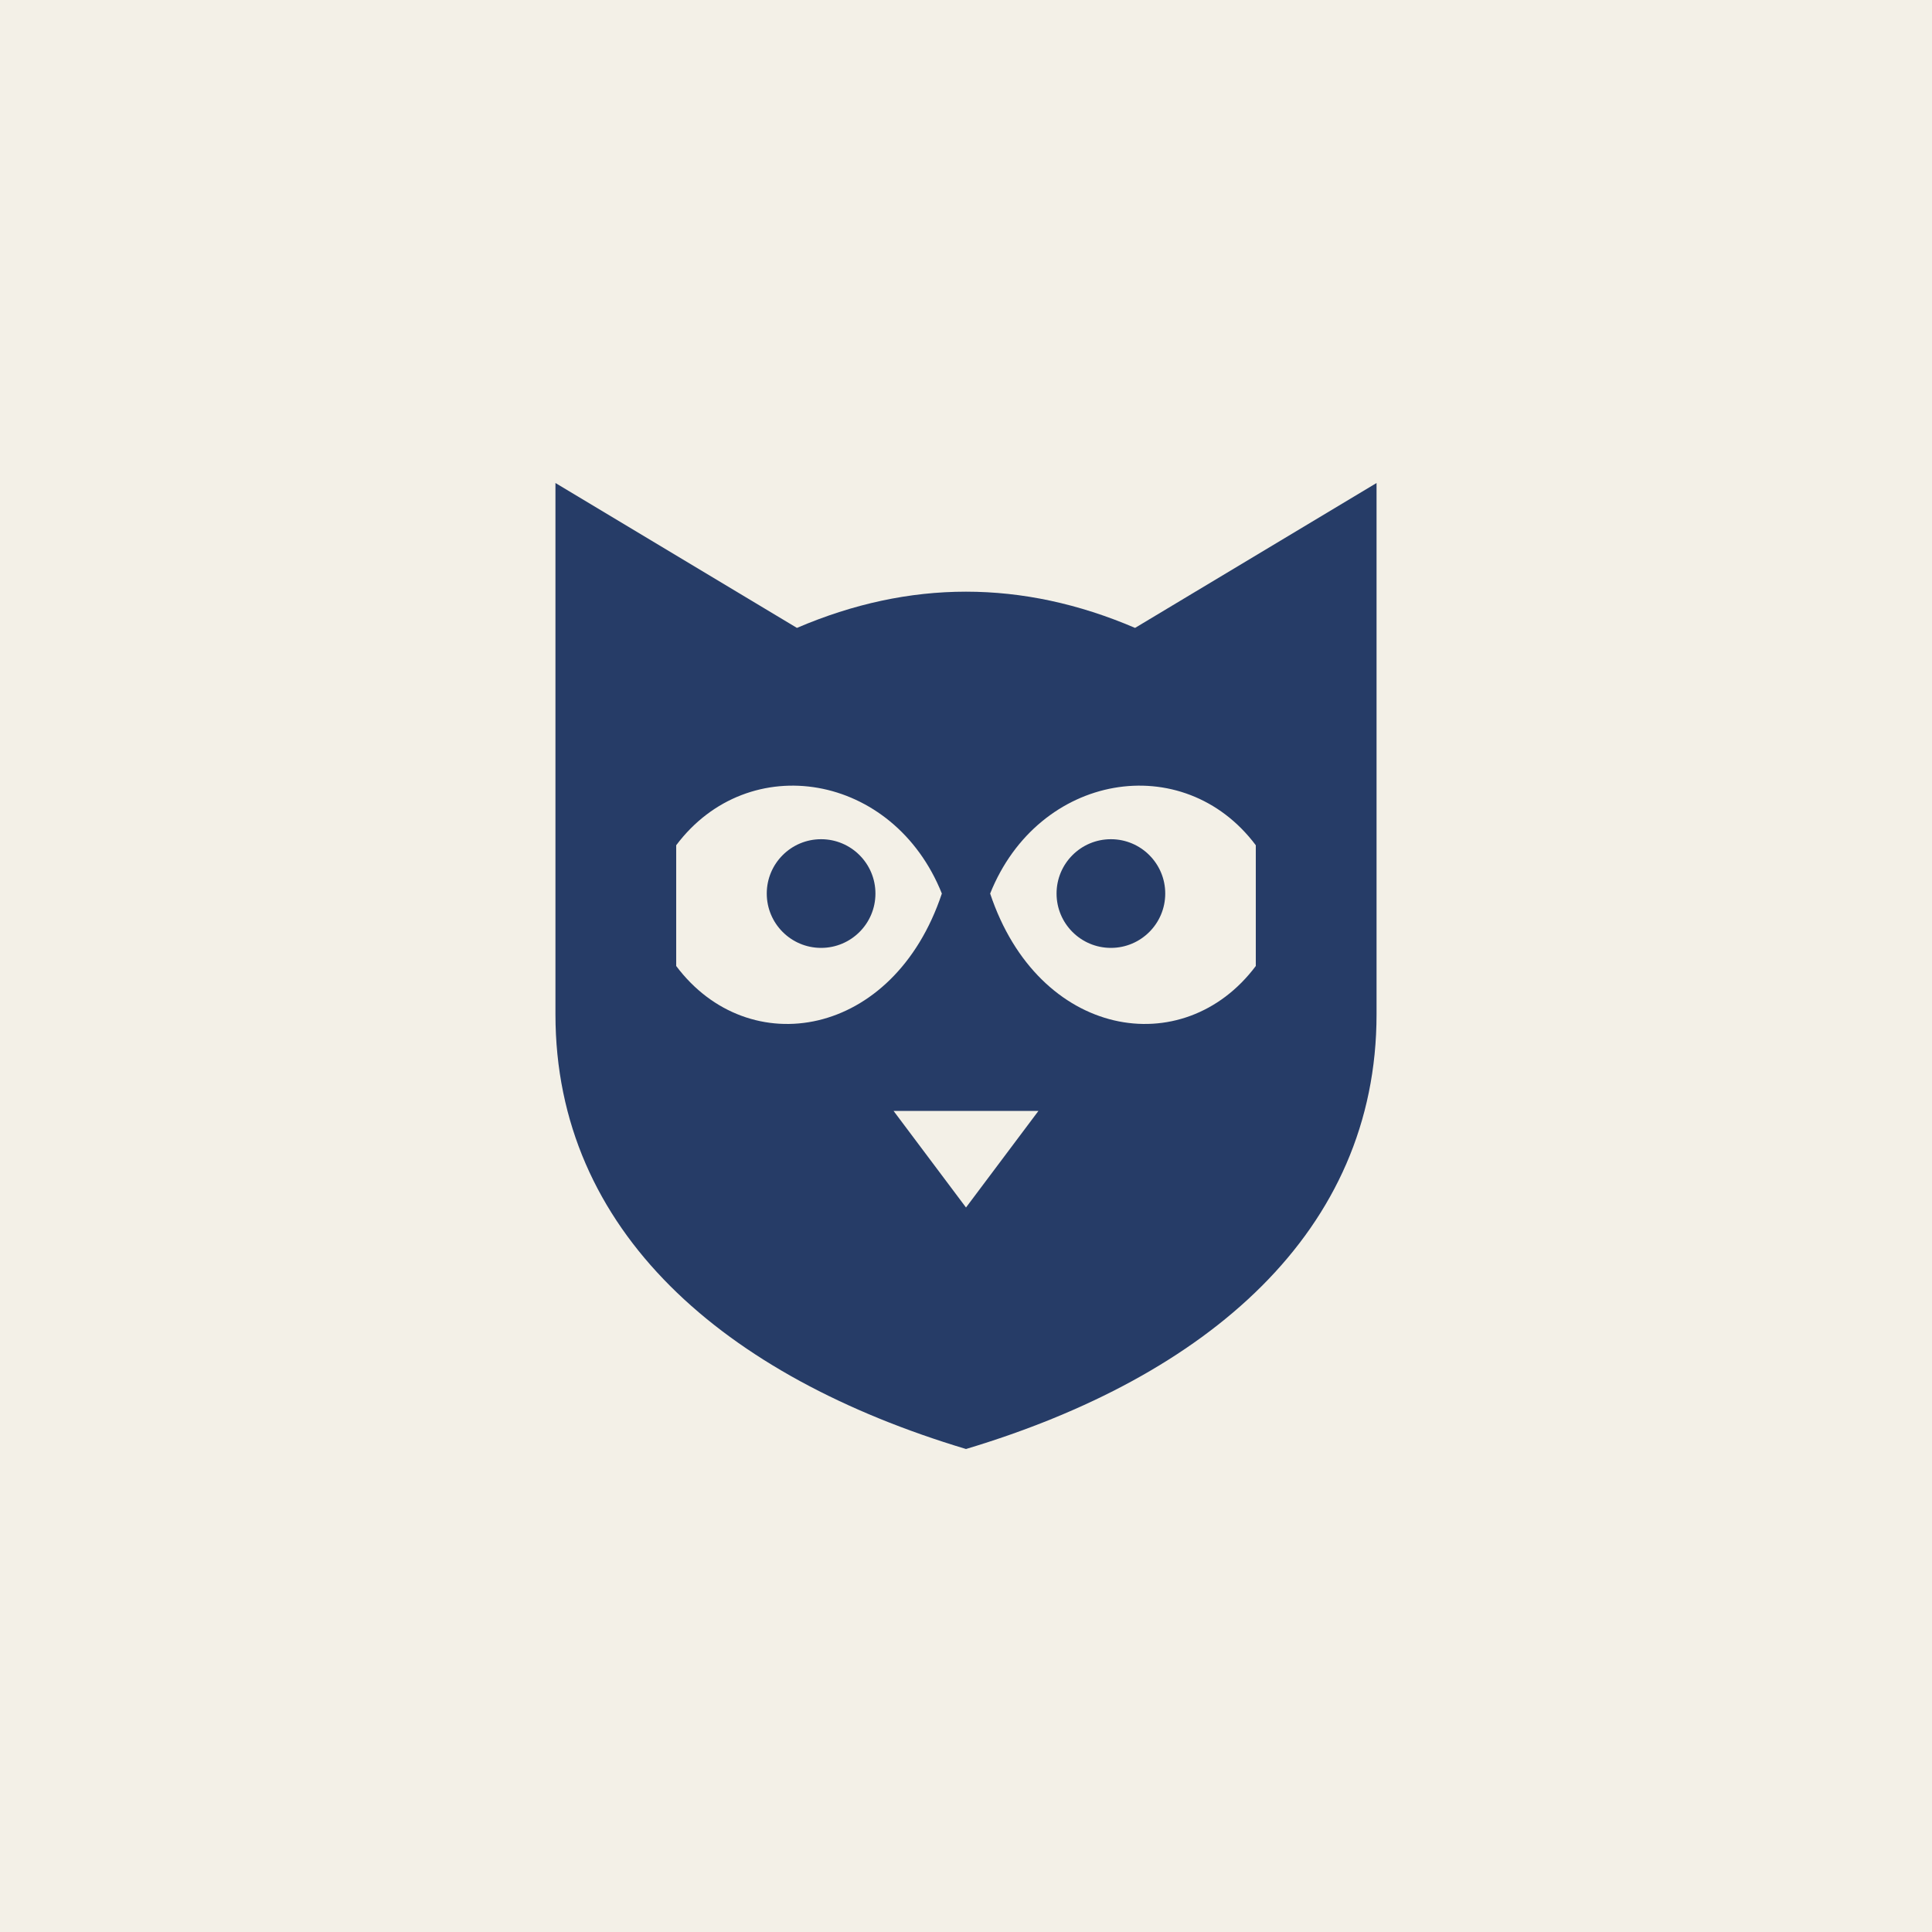
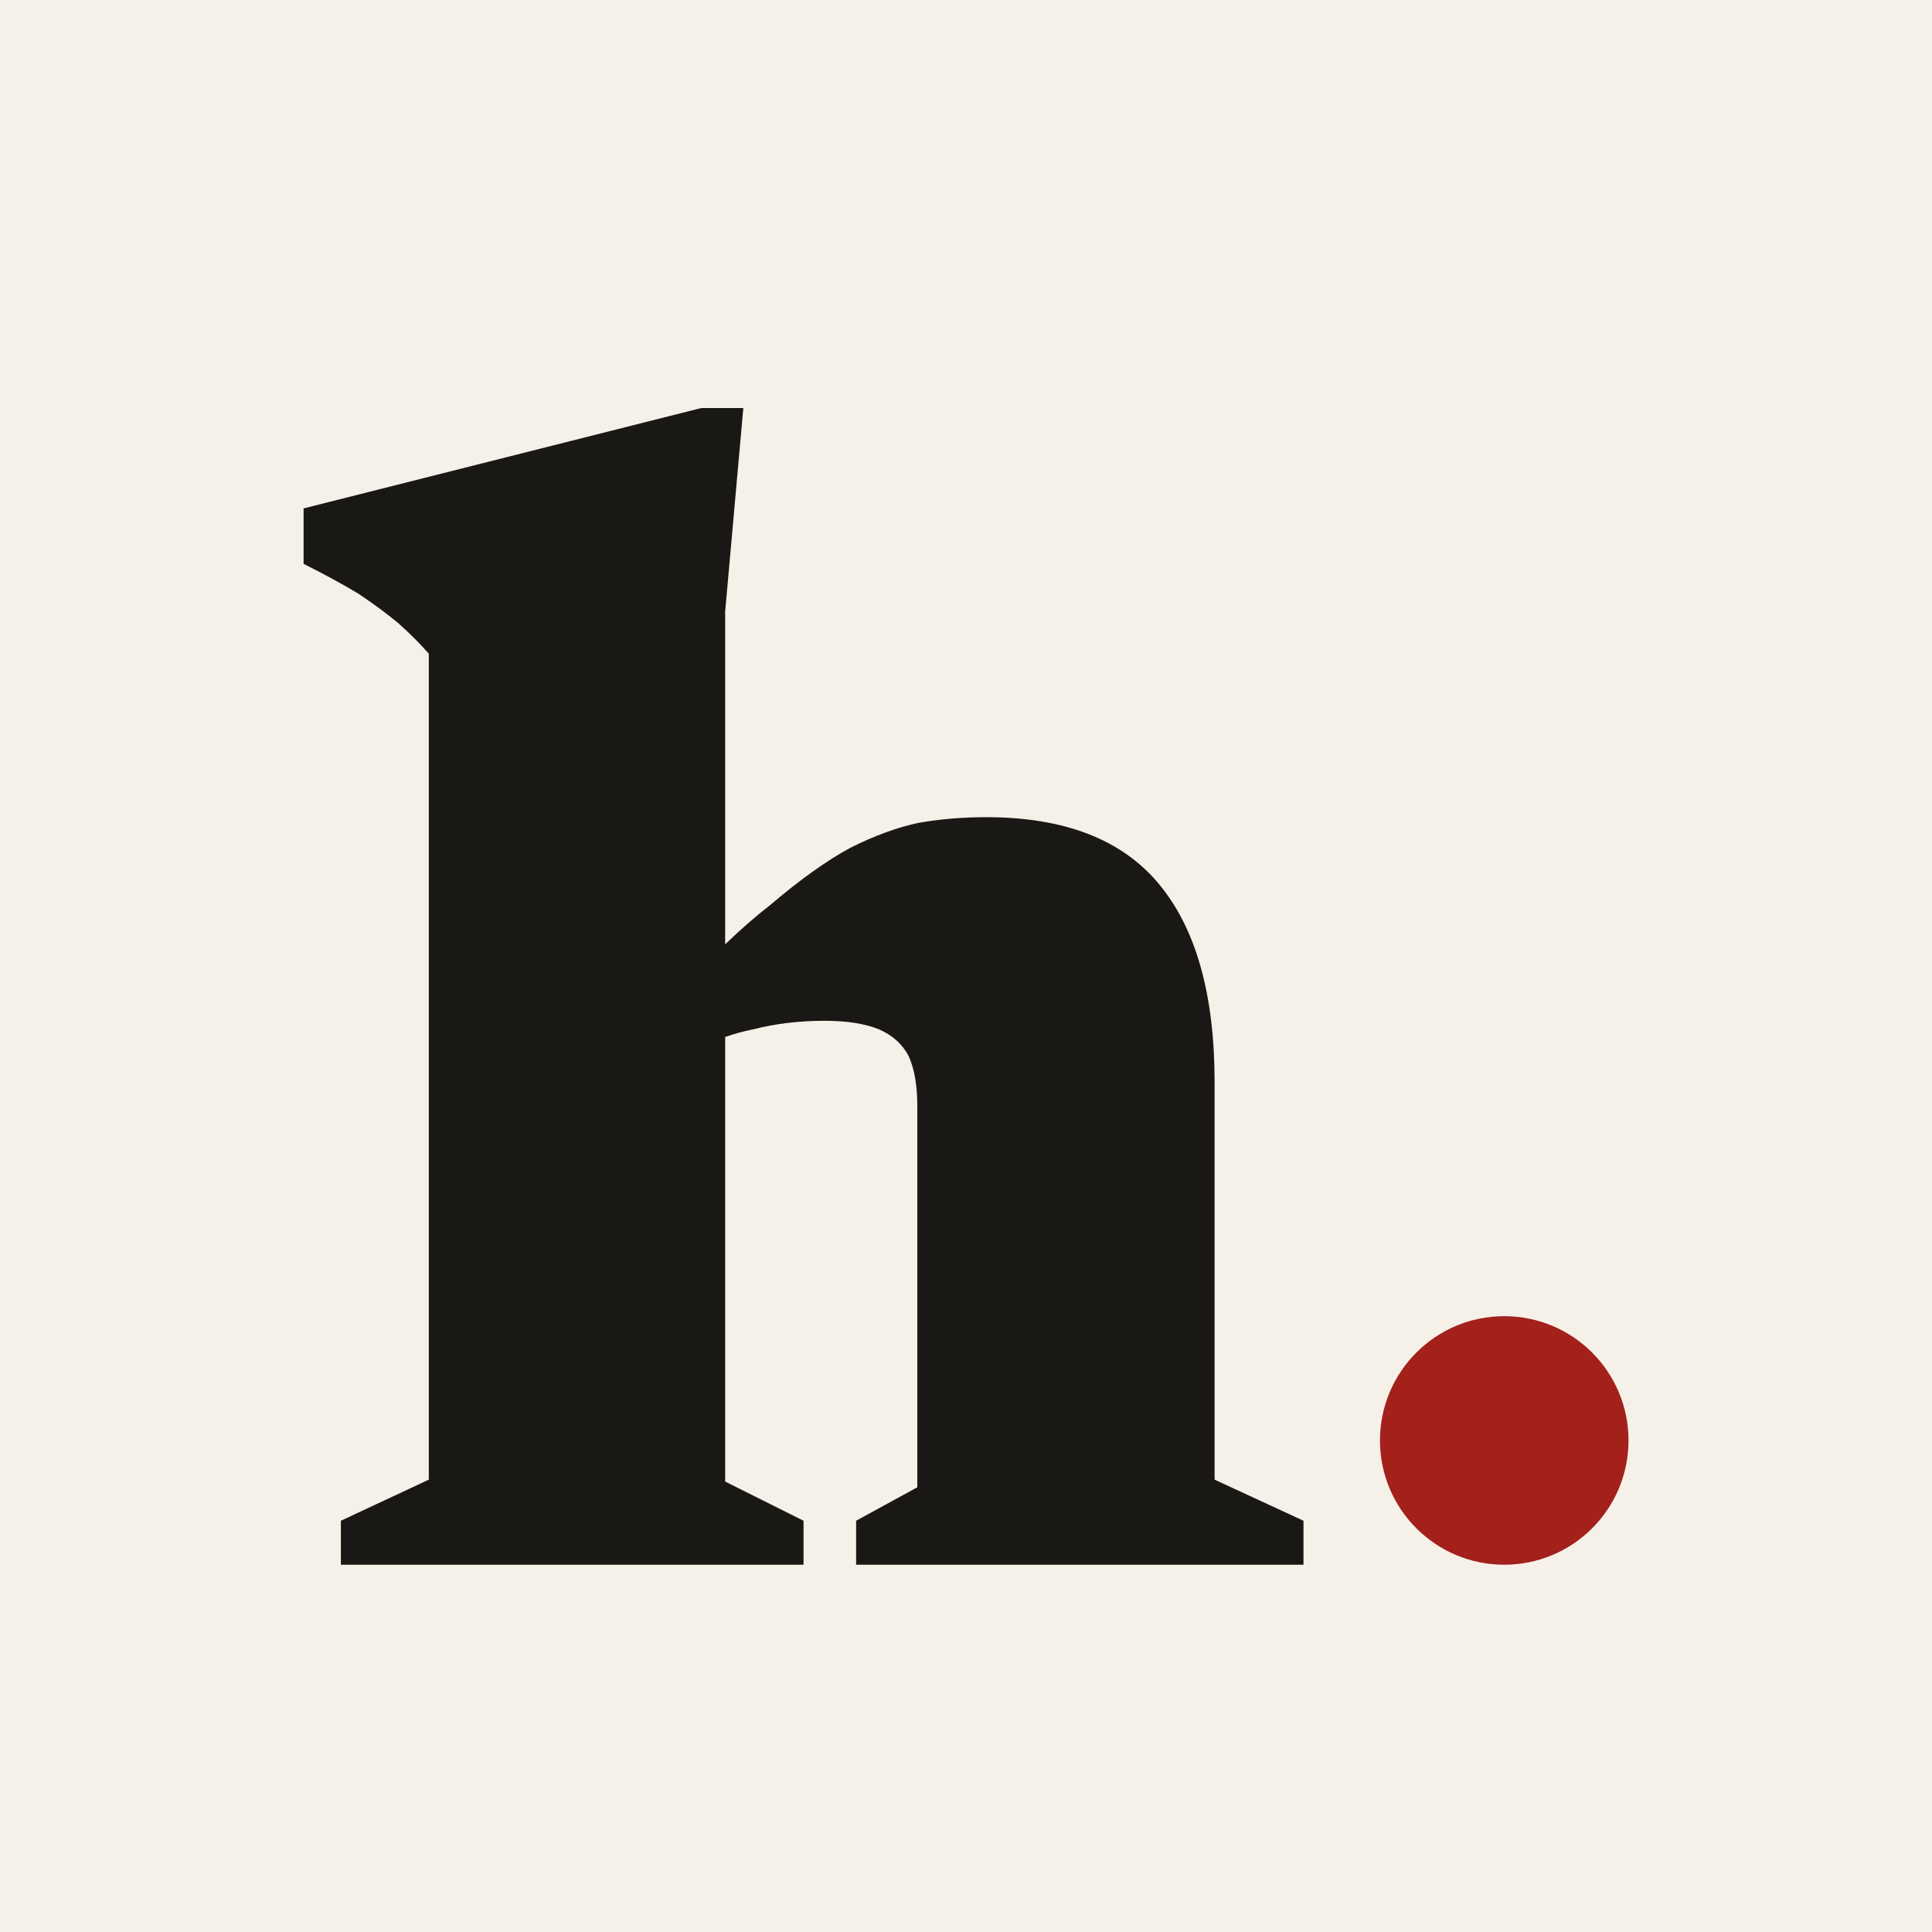
<svg xmlns="http://www.w3.org/2000/svg" viewBox="0 0 192 192" role="img" aria-label="Hoot">
-   <rect width="192" height="192" fill="#F3F0E7" />
-   <g transform="translate(38.4 33.6) scale(2.4)">
-     <defs>
-       <mask id="owl" maskUnits="userSpaceOnUse" x="0" y="0" width="48" height="48">
-         <g fill="white">
-           <path d="M7 6 17 12Q24 9 31 12L41 6V28C41 37 34 43 24 46 14 43 7 37 7 28Z" />
-           <path fill="black" d="M12 21C15 17 21 18 23 23 21 29 15 30 12 26ZM36 21C33 17 27 18 25 23 27 29 33 30 36 26Z" />
-           <circle cx="18" cy="23" r="2.25" />
-           <circle cx="30" cy="23" r="2.25" />
-           <path fill="black" d="m21 32 3 4 3-4Z" />
-         </g>
-       </mask>
-     </defs>
-     <path fill="#263C67" mask="url(#owl)" d="M0 0h48v48H0z" />
+   <rect width="192" height="192" fill="#F5F1E8" />
+   <g transform="translate(31.5 155.5) scale(0.95)">
+     <path fill="#1A1814" d="M56.4 0L56.4-4.6L62.8-8.1L62.8-48.0Q62.8-51.2 61.9-53.2Q60.9-55.1 58.8-56.0Q56.6-56.9 53.1-56.9L53.1-56.9Q49.1-56.9 45.6-56.0L45.6-56.0Q44.1-55.7 42.7-55.2L42.7-55.2L42.7-8.7L50.9-4.6L50.9 0L2.5 0L2.5-4.6L11.7-8.9L11.7-95.3Q10.3-96.9 8.5-98.5Q6.7-100.0 4.3-101.6Q1.8-103.1-1.4-104.7L-1.4-104.7L-1.4-110.5L40.2-121.0L44.6-121.0L42.7-99.7L42.7-64.9Q45.2-67.3 47.4-69.0L47.4-69.0Q52.1-73.0 55.8-75.0Q59.6-76.9 62.9-77.6Q66.3-78.2 70.0-78.2L70.0-78.2Q82.2-78.2 88.0-71.3Q93.9-64.3 93.9-50.5L93.9-50.5L93.9-8.9L103.2-4.6L103.2 0L56.4 0Z" />
+     <circle cx="124.2" cy="-13.0" r="13" fill="#A3201B" />
  </g>
</svg>
